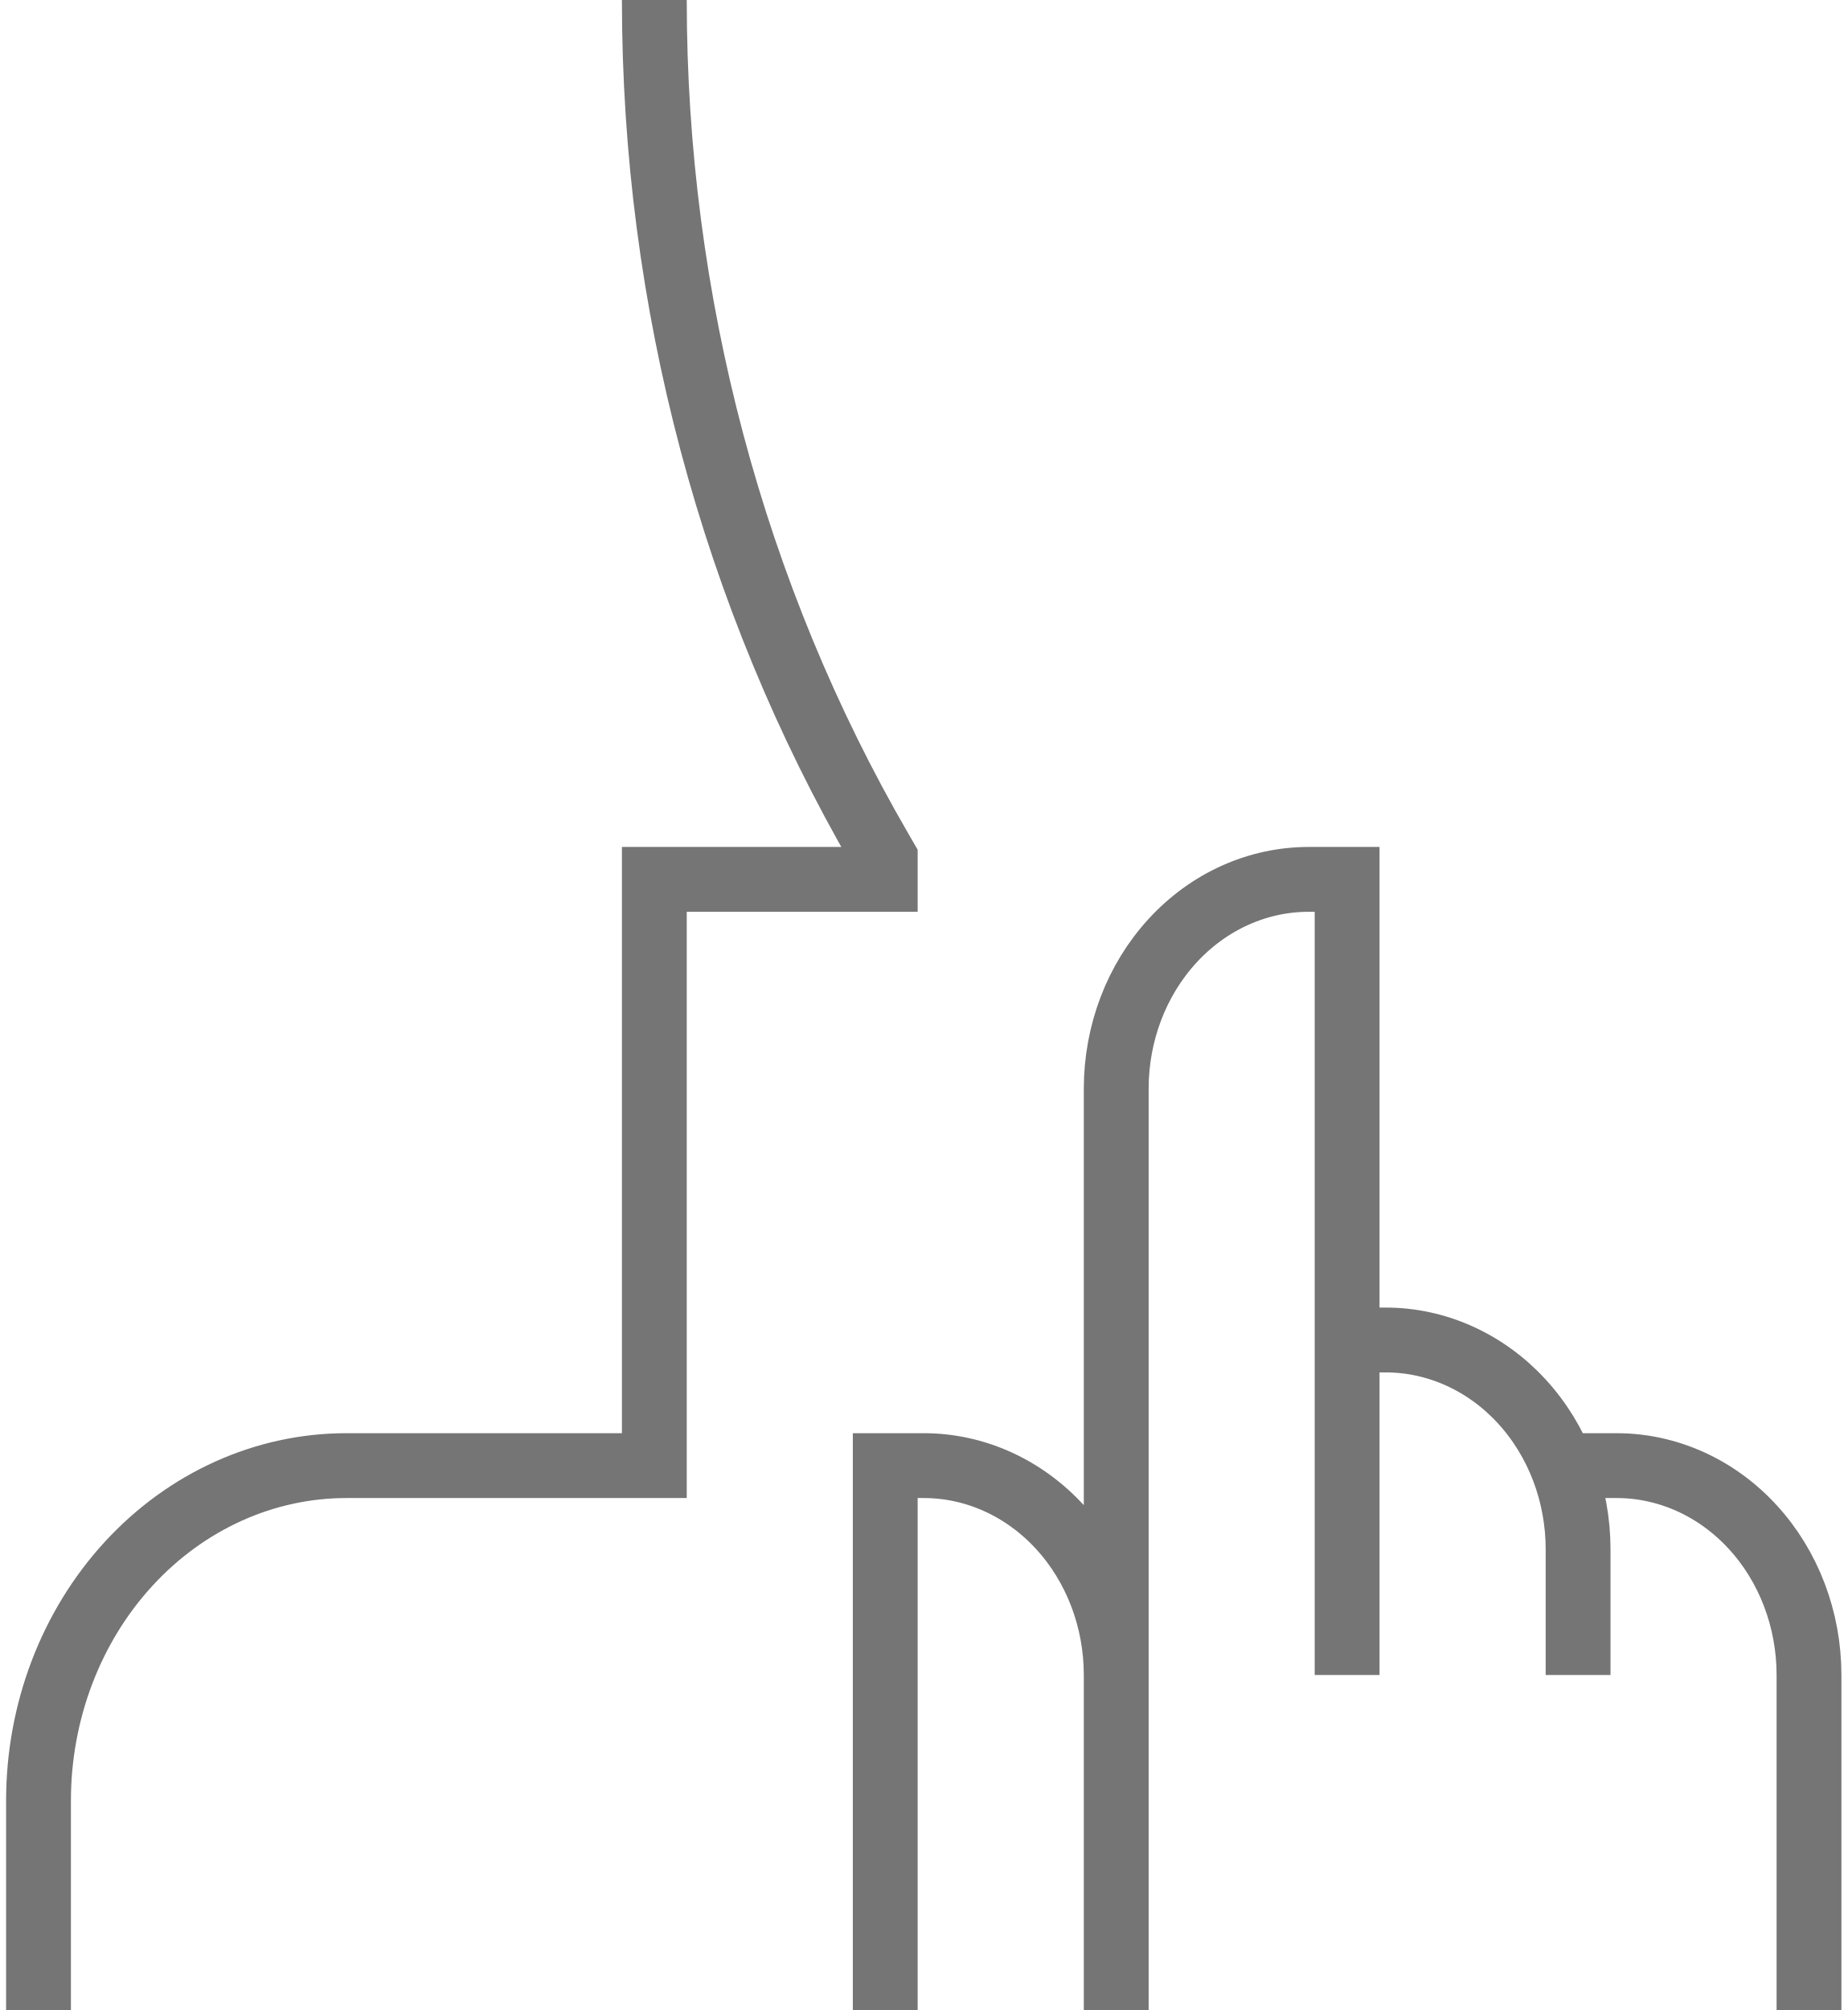
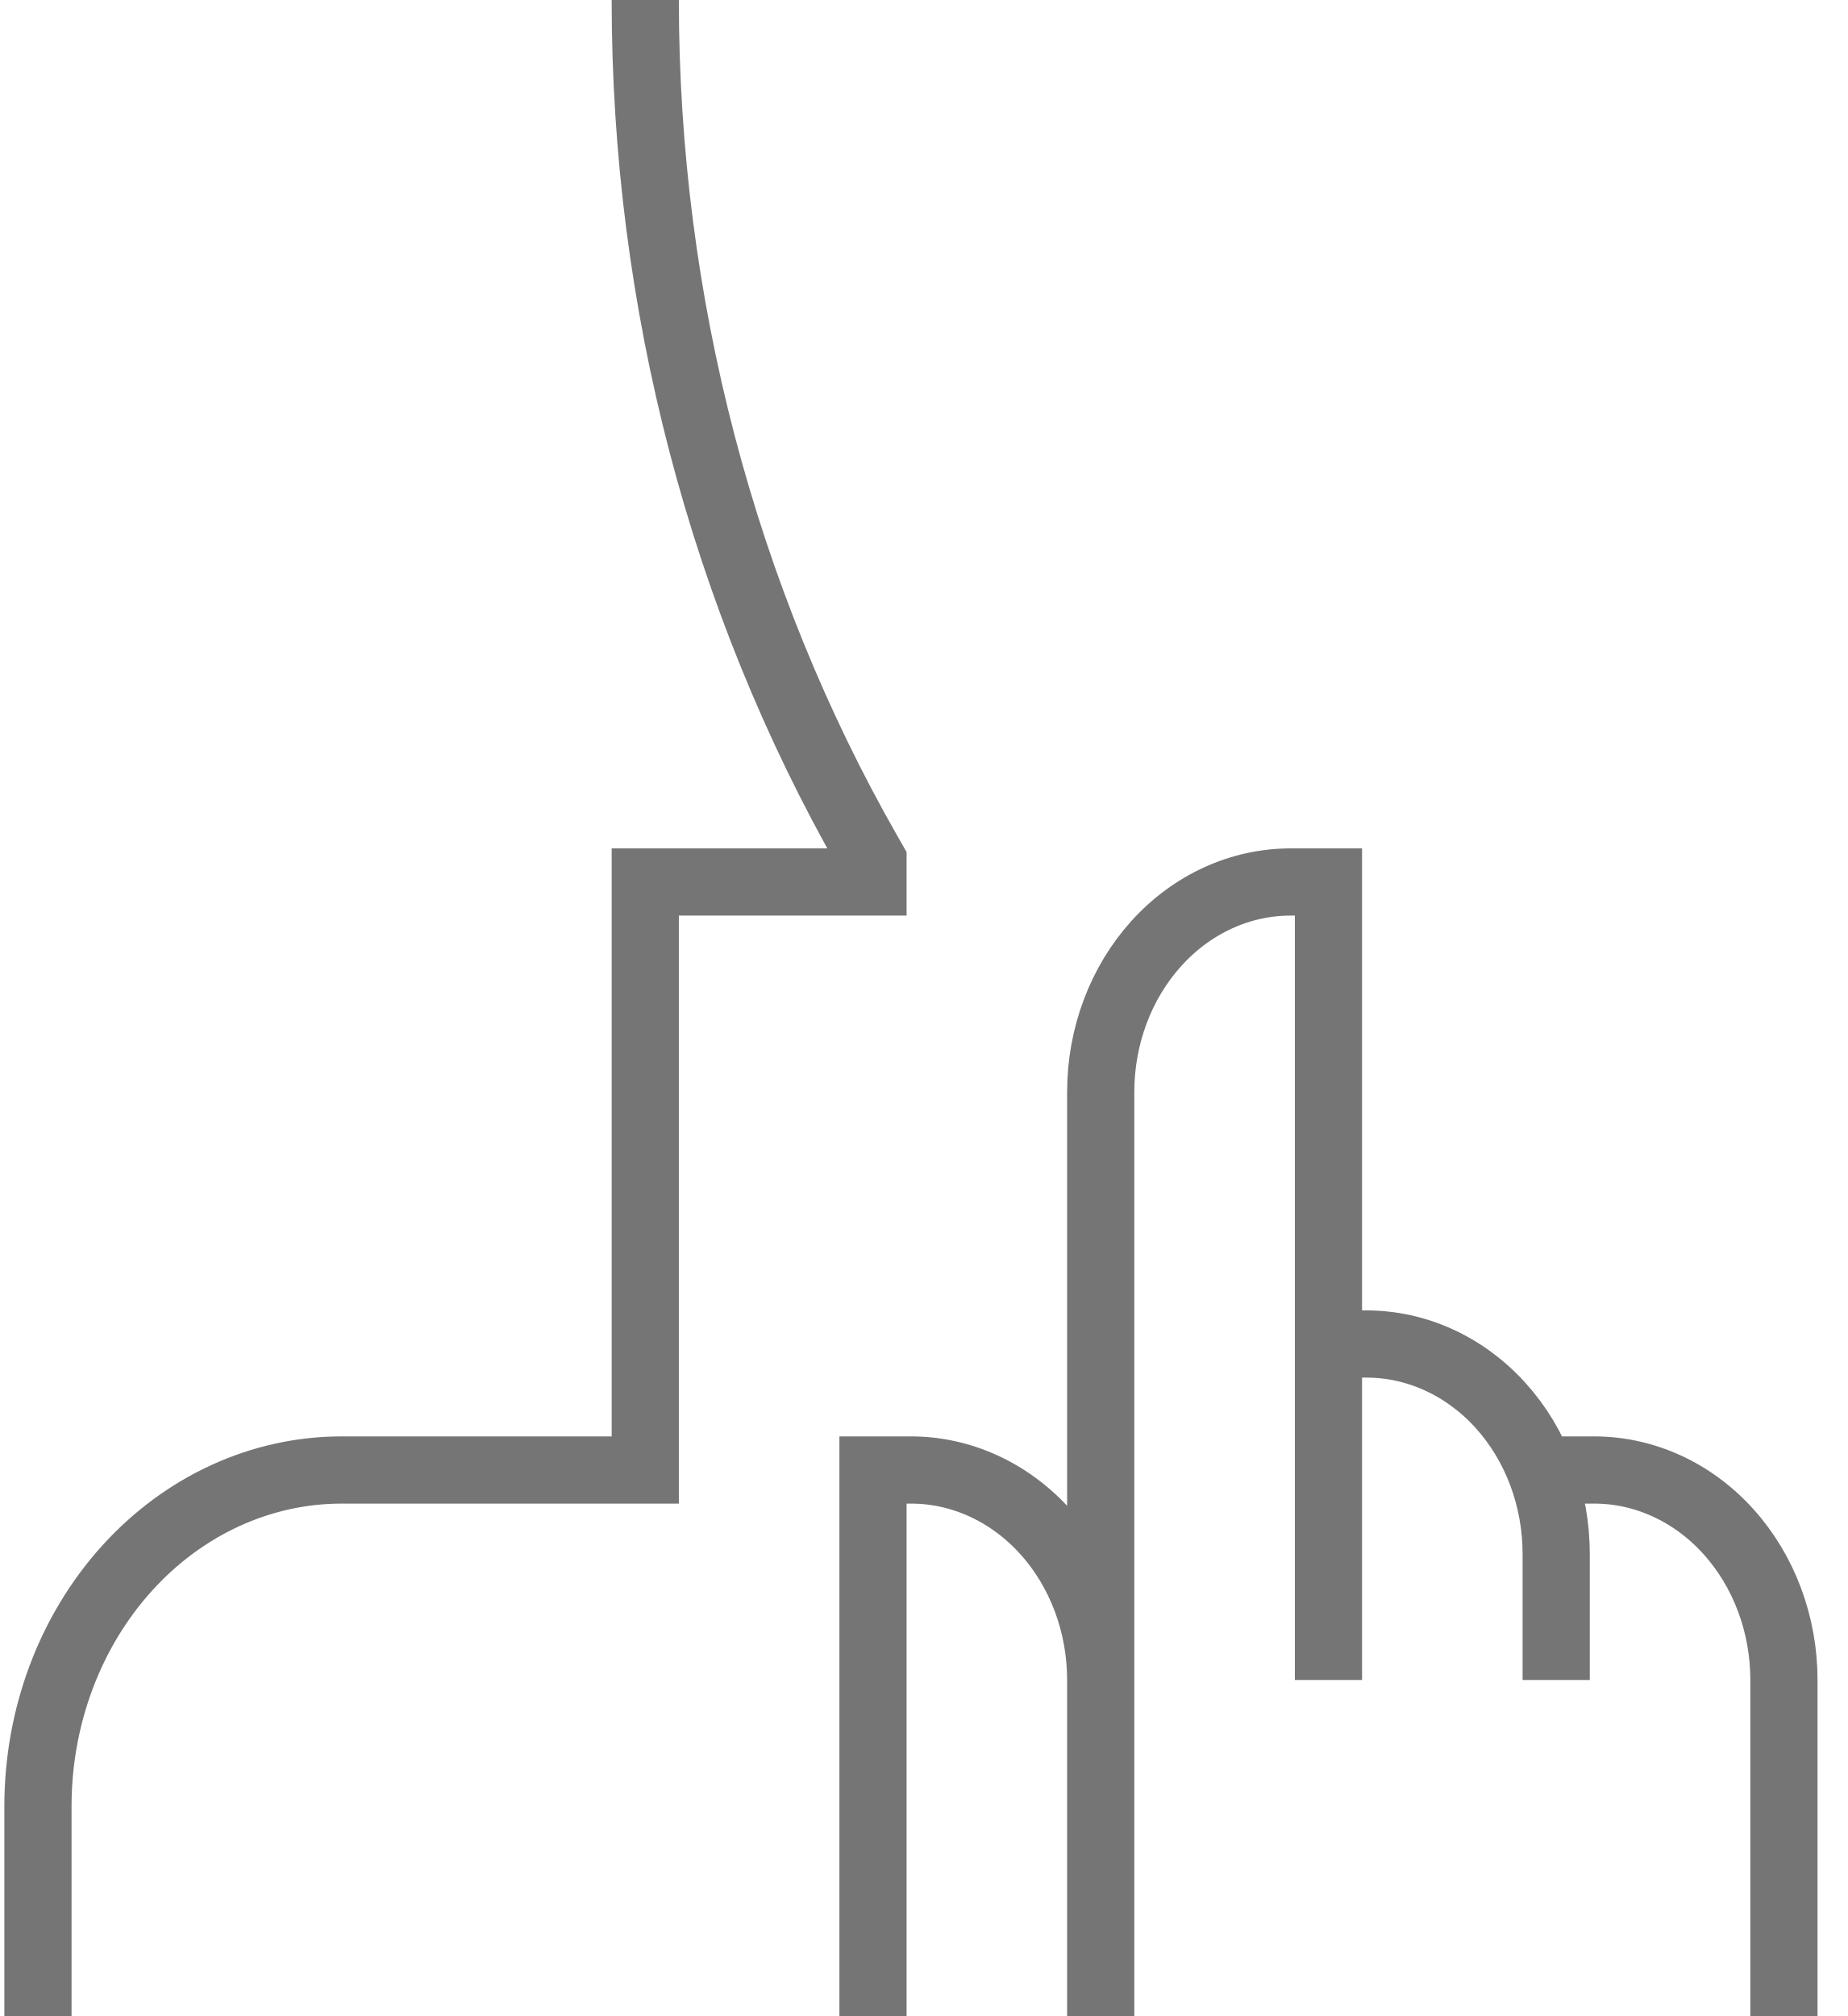
- <svg xmlns="http://www.w3.org/2000/svg" width="57" height="62" viewBox="0 0 57 62" fill="none">
-   <path d="M34.438 62V51.667C34.438 49.954 33.812 48.311 32.698 47.1C31.585 45.889 30.075 45.208 28.5 45.208H27.312V62M48.688 51.667V47.792C48.688 46.944 48.534 46.104 48.236 45.32C47.937 44.537 47.5 43.825 46.948 43.225C46.397 42.625 45.743 42.15 45.022 41.825C44.302 41.5 43.53 41.333 42.75 41.333H41.562V51.667V27.125H40.375C38.8 27.125 37.29 27.805 36.177 29.017C35.063 30.228 34.438 31.87 34.438 33.583V54.25M55.812 62V51.667C55.812 49.954 55.187 48.311 54.073 47.1C52.96 45.889 51.45 45.208 49.875 45.208H48.194M1.188 62V55.542C1.188 52.801 2.188 50.173 3.97 48.235C5.752 46.297 8.168 45.208 10.688 45.208H20.188V27.125H27.312V26.479L27.163 26.221C22.605 18.374 20.187 9.282 20.188 0" stroke="#757575" stroke-width="2" />
+ <svg xmlns="http://www.w3.org/2000/svg" width="55" height="60" viewBox="0 0 55 60" fill="none">
+   <path d="M32.764 60V50C32.764 48.342 32.169 46.753 31.11 45.581C30.05 44.408 28.614 43.75 27.115 43.75H25.986V60M46.322 50V46.25C46.322 45.429 46.176 44.617 45.892 43.858C45.608 43.1 45.192 42.411 44.668 41.831C44.143 41.25 43.52 40.79 42.835 40.476C42.15 40.162 41.415 40 40.673 40H39.543V50V26.25H38.413C36.915 26.25 35.478 26.909 34.419 28.081C33.36 29.253 32.764 30.842 32.764 32.5V52.5M53.101 60V50C53.101 48.342 52.506 46.753 51.446 45.581C50.387 44.408 48.95 43.75 47.452 43.75H45.852M1.13 60V53.75C1.13 51.098 2.082 48.554 3.777 46.679C5.472 44.804 7.771 43.75 10.168 43.75H19.207V26.25H25.986V25.625L25.843 25.375C21.507 17.781 19.206 8.982 19.207 0" stroke="#757575" stroke-width="2" />
</svg>
